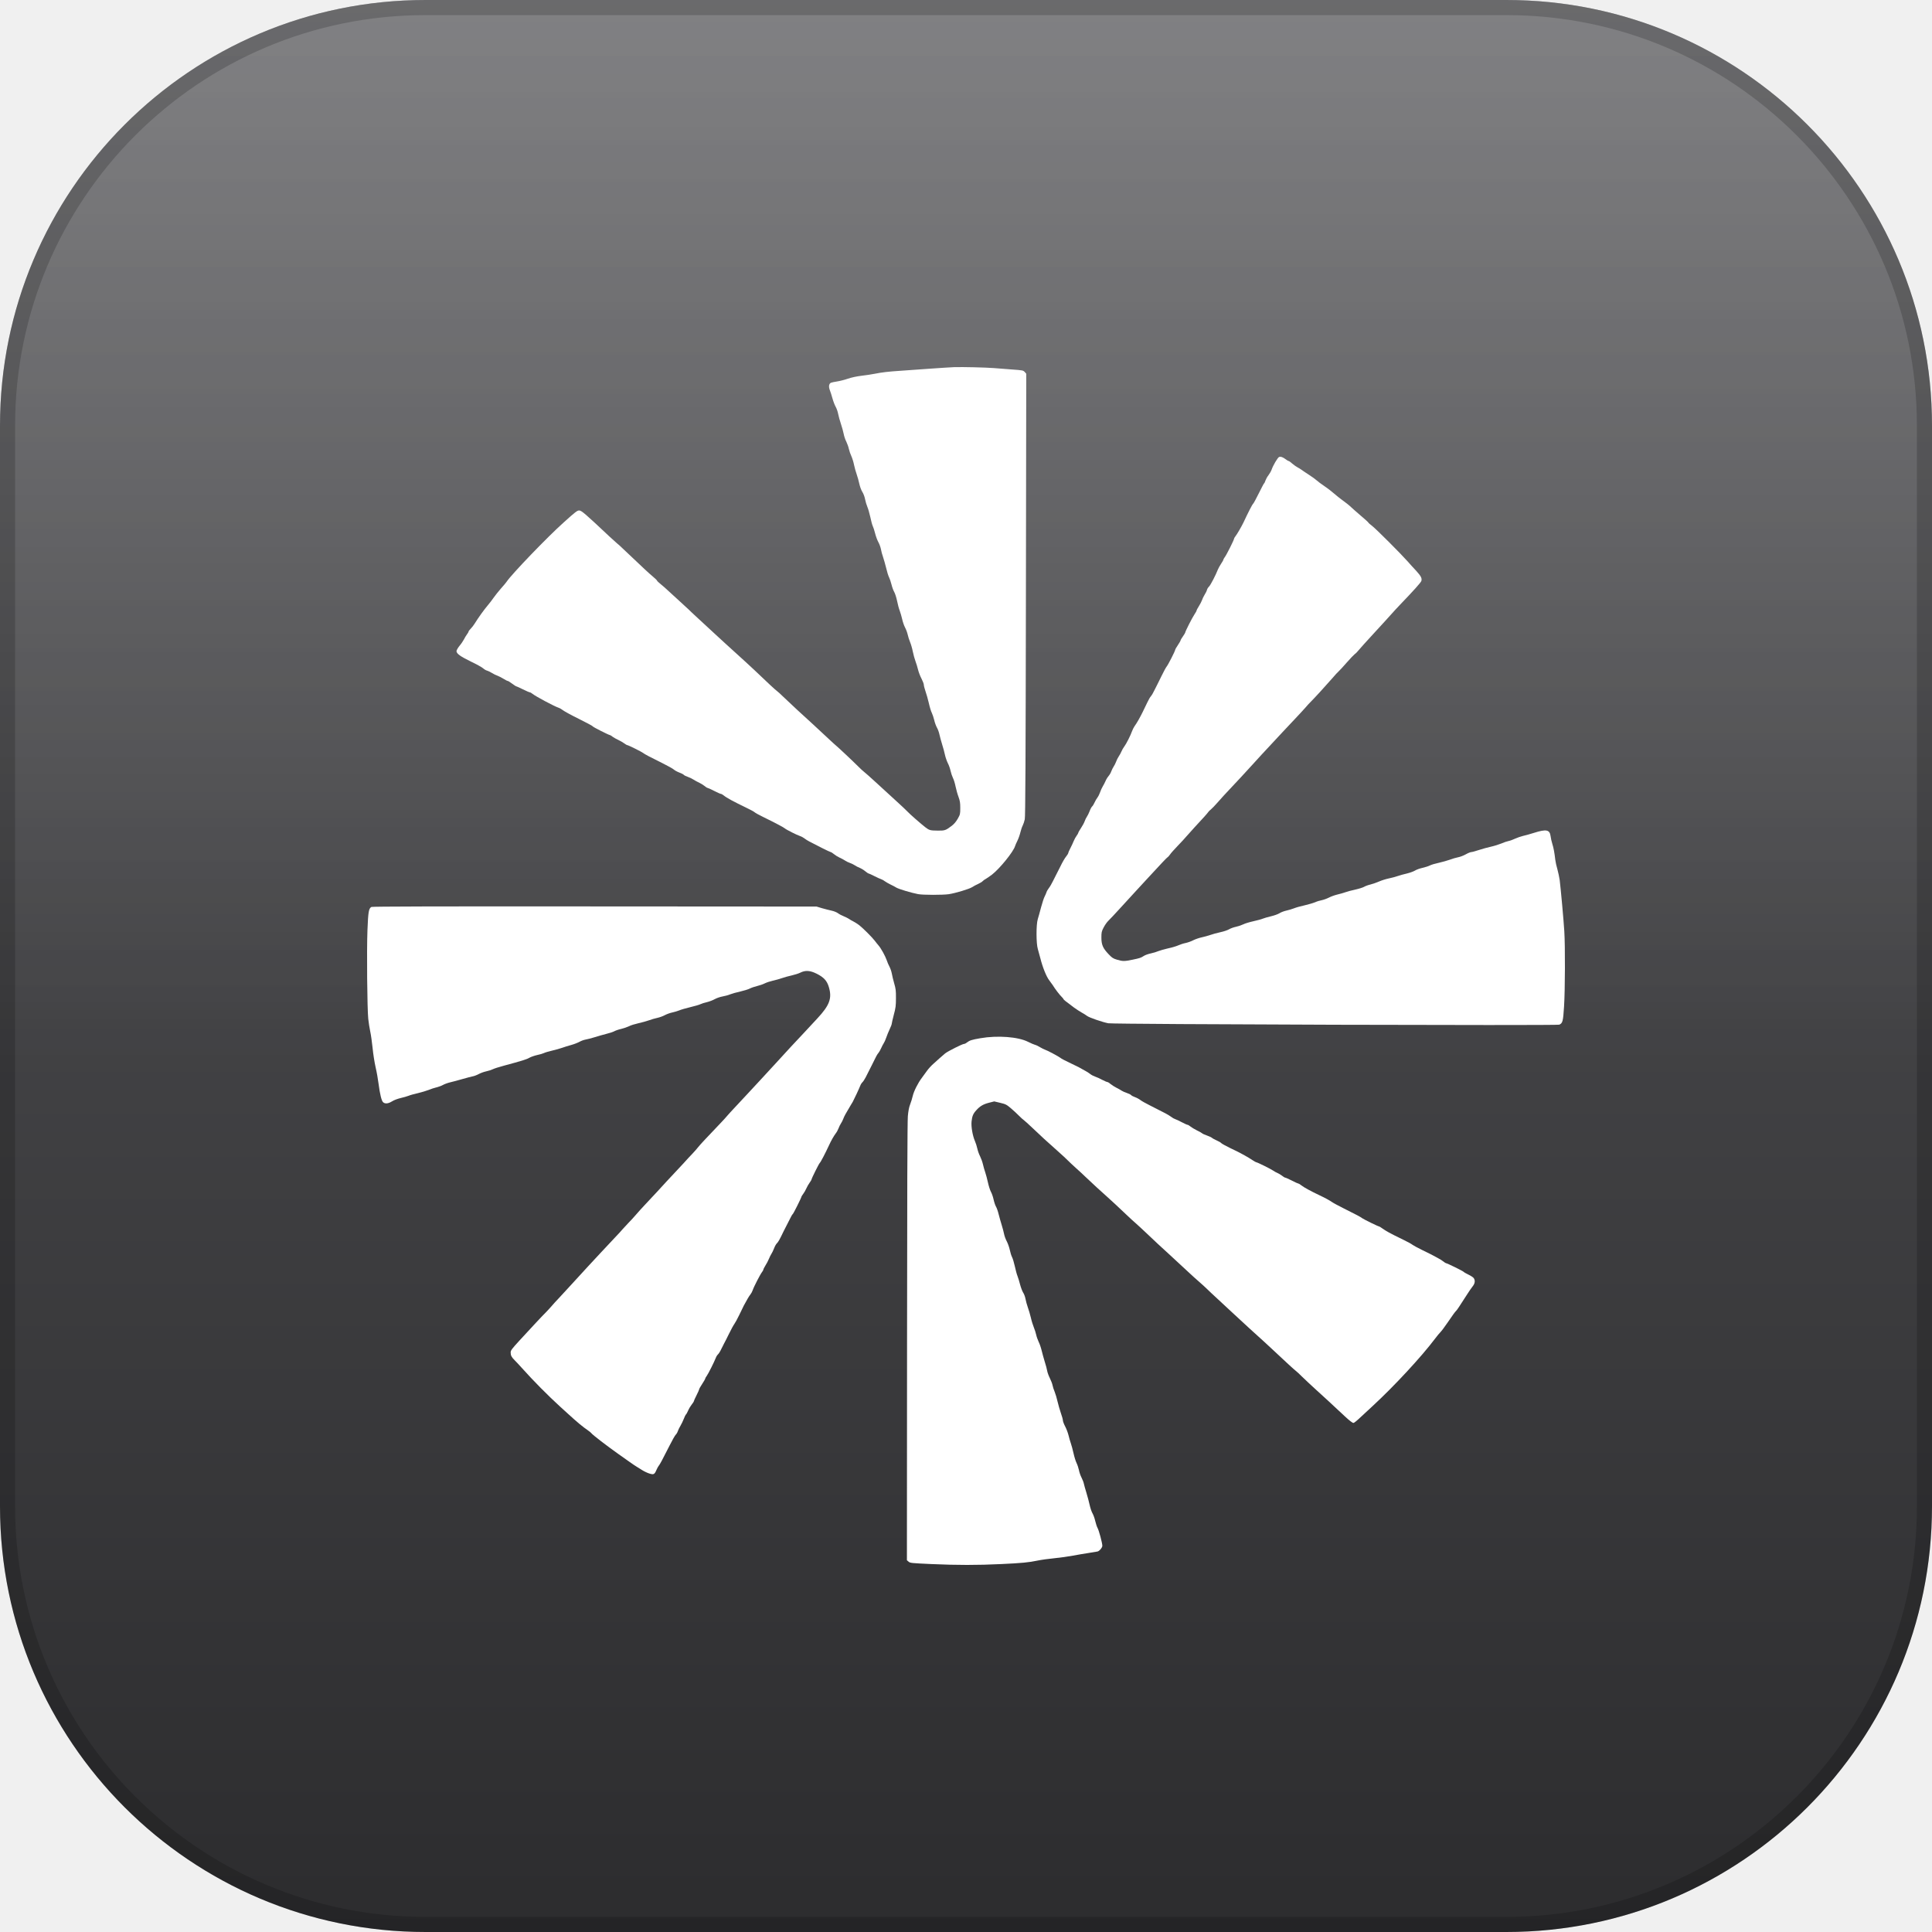
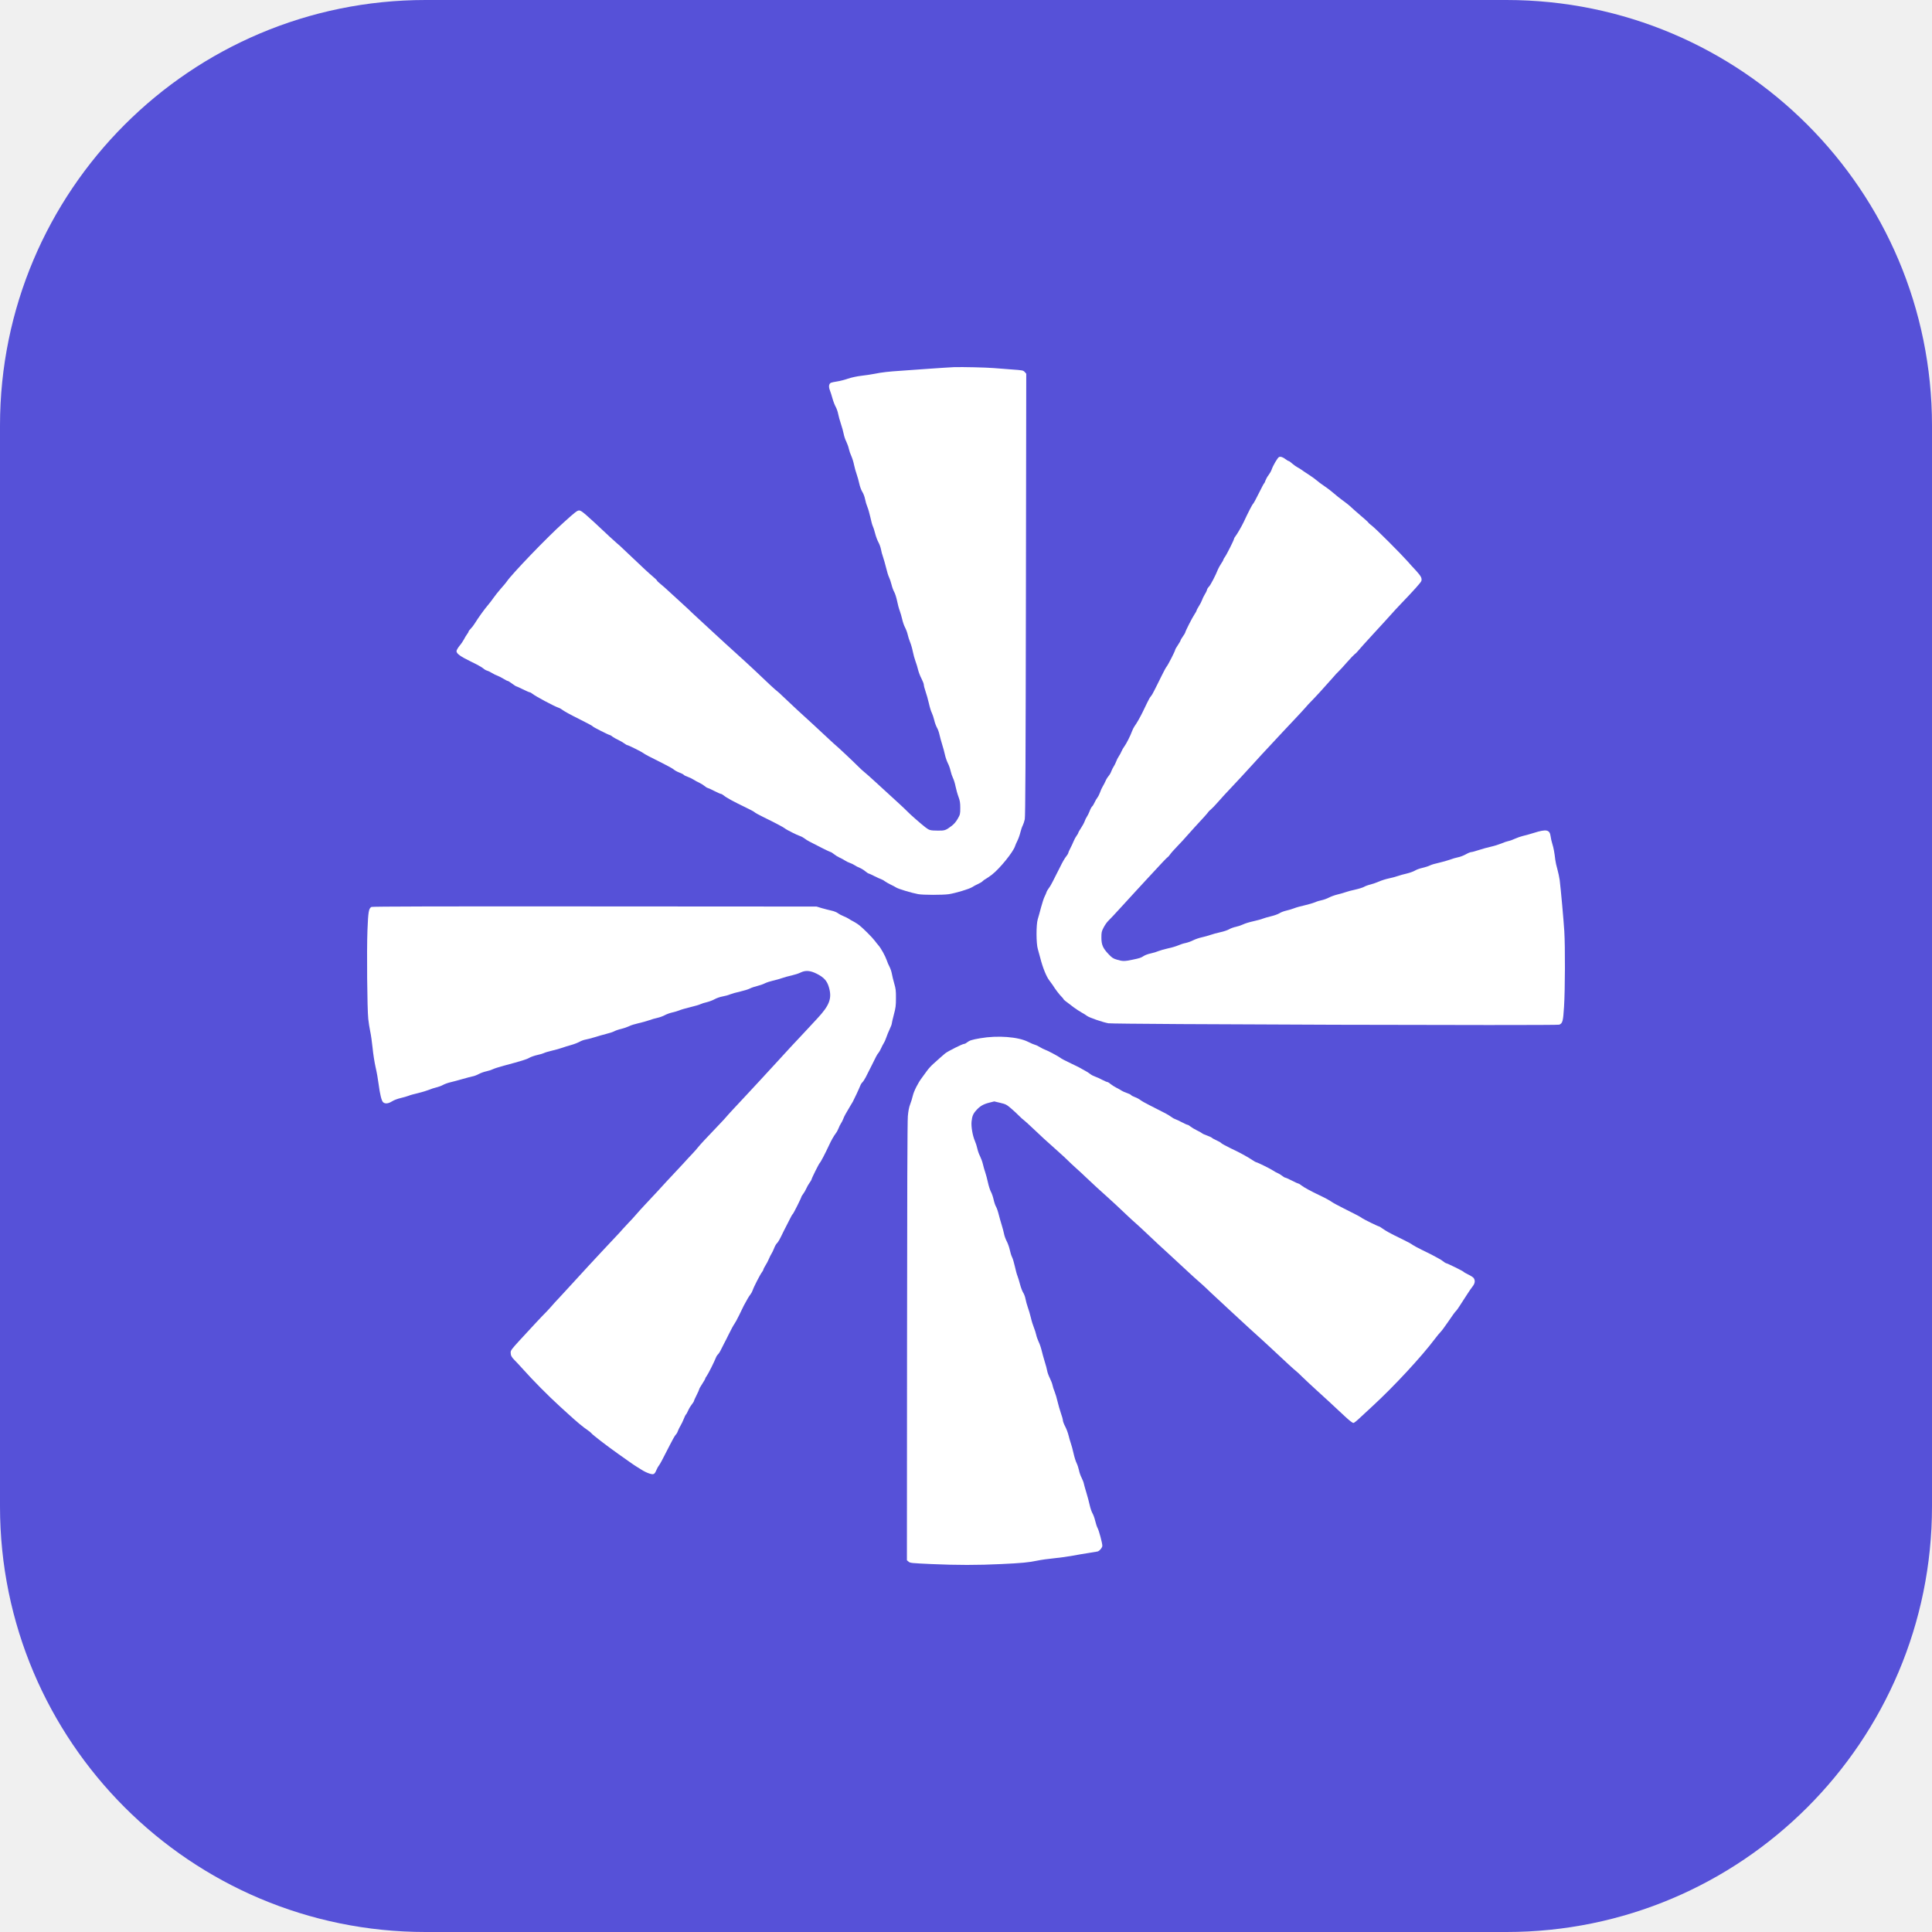
<svg xmlns="http://www.w3.org/2000/svg" width="128" height="128" viewBox="0 0 128 128">
-   <defs>
-     <linearGradient id="g12819" x1="0" y1="0" x2="0" y2="1">
-       <stop offset="0" stop-color="#5A5A5D" />
-       <stop offset="1" stop-color="#2C2C2E" />
-     </linearGradient>
-     <linearGradient id="g12819h" x1="0" y1="0" x2="0" y2="1">
-       <stop offset="0" stop-color="#FFFFFF" stop-opacity="0.24" />
-       <stop offset="0.55" stop-color="#FFFFFF" stop-opacity="0" />
-     </linearGradient>
-   </defs>
-   <rect width="128" height="128" rx="28.2" fill="url(#g12819)" />
-   <rect width="128" height="128" rx="28.2" fill="url(#g12819h)" />
-   <rect x="0.5" y="0.5" width="127" height="127" rx="27.7" fill="none" stroke="#000000" stroke-opacity="0.18" />
+   <rect width="128" height="128" rx="28.2" fill="#5651D8" />
  <g transform="translate(24.320,24.320) scale(0.01102222)" fill="#FFFFFF">
    <g transform="translate(-318.44,7479.794) scale(0.401859,-0.401813)">
      <path d="M9570 18614 c-52 -2 -214 -13 -360 -23 -146 -11 -341 -25 -435 -31 -184 -12 -281 -23 -390 -45 -38 -8 -125 -21 -192 -29 -75 -9 -155 -26 -210 -45 -48 -17 -121 -35 -161 -41 -41 -6 -82 -15 -93 -20 -29 -16 -35 -58 -15 -110 10 -25 28 -81 40 -125 12 -44 34 -100 48 -125 14 -25 31 -73 37 -107 6 -33 25 -100 41 -148 16 -48 35 -115 41 -148 6 -33 23 -86 39 -116 15 -31 33 -81 39 -111 7 -30 23 -78 37 -107 13 -29 32 -87 40 -130 9 -43 27 -107 40 -143 13 -36 30 -99 39 -140 9 -42 28 -94 44 -120 17 -25 35 -74 42 -110 7 -36 22 -87 34 -115 12 -27 32 -97 45 -155 12 -58 28 -117 36 -133 8 -15 24 -64 35 -108 11 -45 33 -104 49 -133 16 -28 33 -76 39 -107 5 -31 19 -83 31 -115 11 -32 32 -105 46 -162 13 -57 33 -121 44 -142 10 -20 27 -68 36 -106 9 -38 27 -88 40 -111 14 -23 33 -84 44 -136 10 -52 28 -118 40 -148 11 -30 27 -85 36 -124 8 -38 27 -95 43 -125 16 -30 34 -79 40 -108 6 -29 22 -78 35 -110 13 -31 32 -95 41 -141 9 -46 27 -112 40 -146 13 -35 31 -92 39 -128 9 -36 31 -95 51 -132 19 -37 35 -79 35 -93 0 -15 12 -58 25 -97 14 -38 36 -118 50 -177 13 -59 33 -125 45 -147 11 -23 27 -71 36 -108 8 -38 27 -87 40 -111 14 -23 31 -71 38 -105 7 -34 26 -100 40 -147 15 -47 34 -116 42 -155 8 -38 28 -95 43 -125 16 -30 34 -82 41 -115 7 -33 23 -80 35 -105 13 -25 31 -83 40 -130 10 -47 29 -116 44 -155 21 -58 26 -87 26 -165 0 -91 -2 -98 -38 -162 -26 -45 -55 -79 -89 -105 -91 -69 -104 -73 -208 -72 -115 1 -128 5 -186 49 -66 51 -234 198 -269 236 -16 18 -93 90 -171 161 -77 70 -211 193 -298 273 -86 79 -167 151 -180 160 -12 8 -54 47 -92 85 -70 71 -309 295 -325 306 -5 3 -61 54 -126 115 -165 154 -290 270 -449 414 -75 69 -171 159 -213 200 -42 41 -87 83 -101 92 -23 16 -136 121 -339 315 -69 65 -141 131 -431 394 -52 48 -114 104 -136 125 -49 46 -195 180 -302 279 -42 39 -93 86 -112 106 -19 19 -80 75 -135 124 -55 49 -129 117 -165 151 -36 34 -89 81 -117 103 -29 23 -53 46 -53 51 0 5 -30 34 -67 65 -64 54 -112 99 -401 373 -65 63 -125 118 -133 122 -7 5 -58 51 -113 102 -361 340 -417 388 -451 388 -29 0 -55 -19 -233 -180 -244 -218 -778 -774 -851 -884 -9 -14 -47 -60 -86 -103 -38 -44 -88 -106 -110 -138 -22 -32 -60 -82 -85 -111 -56 -66 -142 -185 -197 -274 -15 -25 -42 -60 -60 -78 -18 -18 -33 -38 -33 -44 0 -6 -11 -25 -24 -42 -13 -17 -33 -51 -45 -75 -12 -23 -42 -68 -67 -97 -24 -30 -44 -65 -44 -78 0 -38 57 -79 217 -157 82 -39 163 -84 181 -100 18 -16 45 -32 60 -35 15 -4 47 -19 72 -35 25 -16 64 -35 86 -42 21 -8 61 -29 89 -46 27 -17 54 -31 61 -31 7 0 36 -18 65 -40 30 -22 57 -40 62 -40 4 0 49 -20 99 -45 50 -25 97 -45 104 -45 7 0 25 -10 41 -23 45 -37 324 -186 390 -208 17 -5 49 -24 69 -40 21 -16 129 -75 241 -130 112 -55 203 -105 203 -110 0 -8 239 -129 255 -129 5 0 23 -11 40 -25 18 -13 57 -35 86 -48 30 -14 69 -37 88 -51 19 -14 39 -26 45 -26 15 0 218 -101 238 -118 21 -17 95 -57 288 -152 80 -40 156 -82 170 -95 14 -13 50 -33 82 -45 31 -11 61 -27 68 -35 6 -8 34 -21 60 -30 27 -9 66 -28 87 -42 21 -14 58 -34 81 -44 24 -11 60 -33 80 -49 20 -17 41 -30 47 -30 6 0 51 -20 99 -45 49 -25 94 -45 102 -45 7 0 25 -10 41 -23 42 -35 151 -94 334 -182 64 -30 122 -62 129 -70 7 -8 65 -40 129 -71 64 -31 127 -62 141 -70 14 -8 56 -30 94 -49 38 -20 77 -42 86 -50 22 -20 183 -101 230 -116 19 -6 50 -23 69 -38 37 -28 64 -42 254 -138 68 -35 128 -63 134 -63 6 0 28 -14 49 -31 22 -18 59 -41 84 -52 25 -11 61 -30 80 -43 19 -13 54 -30 78 -38 24 -9 56 -24 71 -35 15 -11 47 -27 72 -37 24 -10 62 -33 83 -51 22 -18 44 -33 49 -33 5 0 44 -17 86 -39 42 -21 87 -42 101 -46 14 -4 39 -18 56 -31 18 -13 56 -35 85 -49 30 -14 68 -34 85 -45 34 -22 230 -81 328 -99 74 -14 367 -14 459 -1 99 15 306 77 349 105 21 14 62 36 90 48 29 13 59 32 67 41 8 10 28 24 45 33 17 9 60 39 96 66 117 91 320 342 345 427 4 14 20 50 35 80 15 30 35 86 44 124 9 38 25 85 36 105 10 20 24 62 30 92 9 40 13 907 17 3360 l5 3305 -23 26 c-23 24 -32 26 -189 37 -91 7 -212 16 -270 21 -128 10 -470 18 -600 14z" />
      <path d="M14434 17270 c-22 -9 -91 -127 -113 -192 -7 -20 -27 -55 -45 -79 -19 -24 -39 -61 -46 -81 -6 -21 -16 -40 -21 -43 -5 -3 -40 -71 -79 -149 -39 -79 -77 -150 -85 -156 -13 -11 -72 -126 -144 -280 -29 -60 -94 -173 -120 -206 -12 -15 -21 -31 -21 -37 0 -17 -111 -239 -137 -273 -13 -17 -23 -36 -23 -41 0 -6 -15 -33 -33 -59 -18 -27 -39 -65 -47 -84 -34 -88 -112 -237 -134 -258 -13 -12 -27 -34 -31 -50 -3 -15 -19 -47 -35 -72 -15 -25 -33 -61 -39 -81 -6 -19 -27 -59 -46 -89 -19 -30 -35 -60 -35 -66 0 -6 -15 -34 -33 -60 -33 -49 -137 -253 -137 -270 0 -5 -16 -31 -35 -58 -19 -27 -35 -54 -35 -60 0 -6 -18 -37 -40 -70 -22 -32 -40 -64 -40 -70 0 -17 -107 -227 -128 -251 -10 -11 -44 -74 -76 -140 -32 -66 -62 -127 -67 -135 -5 -8 -25 -47 -43 -85 -18 -39 -41 -76 -49 -84 -9 -7 -34 -49 -55 -94 -22 -45 -54 -111 -71 -147 -38 -77 -87 -164 -119 -207 -12 -18 -29 -50 -37 -73 -23 -66 -87 -192 -116 -230 -15 -19 -34 -53 -43 -75 -9 -22 -28 -56 -41 -75 -13 -19 -31 -54 -39 -78 -9 -24 -25 -56 -36 -72 -11 -16 -27 -48 -36 -72 -8 -23 -26 -54 -39 -68 -13 -14 -34 -47 -46 -75 -12 -27 -32 -66 -44 -85 -12 -19 -29 -57 -38 -84 -9 -27 -27 -63 -40 -80 -13 -17 -33 -51 -44 -76 -11 -25 -27 -51 -36 -58 -9 -8 -26 -39 -37 -70 -12 -30 -30 -68 -41 -83 -11 -15 -26 -47 -34 -70 -8 -23 -33 -68 -55 -101 -22 -33 -40 -65 -40 -71 0 -5 -11 -25 -25 -43 -13 -17 -33 -54 -44 -81 -10 -26 -33 -74 -50 -107 -17 -32 -31 -64 -31 -71 0 -7 -15 -31 -32 -52 -18 -21 -57 -88 -86 -149 -30 -60 -60 -120 -68 -134 -7 -14 -28 -54 -45 -89 -17 -35 -43 -80 -59 -100 -15 -20 -31 -47 -35 -61 -4 -14 -17 -43 -28 -65 -12 -22 -35 -94 -53 -160 -17 -66 -40 -147 -50 -180 -25 -84 -24 -364 1 -445 9 -30 26 -91 37 -135 35 -140 92 -281 135 -335 15 -19 37 -49 48 -66 39 -63 105 -150 135 -178 16 -16 30 -33 30 -37 0 -7 29 -30 158 -126 31 -23 82 -56 112 -73 30 -16 66 -39 80 -50 32 -26 237 -96 320 -111 92 -16 6711 -36 6745 -21 50 23 57 49 71 270 16 247 18 903 4 1127 -10 163 -52 628 -69 766 -6 41 -21 113 -34 160 -14 46 -28 111 -32 144 -12 104 -25 178 -45 240 -10 33 -22 83 -25 112 -13 99 -64 109 -250 50 -60 -19 -135 -40 -165 -46 -30 -7 -82 -25 -115 -40 -33 -16 -78 -32 -100 -36 -22 -4 -69 -20 -105 -36 -36 -15 -106 -37 -155 -48 -50 -11 -131 -33 -182 -50 -51 -17 -102 -31 -114 -31 -12 0 -50 -15 -83 -34 -34 -19 -86 -39 -116 -44 -31 -6 -86 -22 -122 -36 -37 -13 -110 -34 -163 -46 -53 -11 -114 -29 -135 -40 -21 -11 -71 -27 -111 -36 -41 -9 -91 -27 -111 -40 -21 -13 -75 -33 -120 -44 -46 -10 -109 -28 -141 -39 -33 -11 -93 -28 -135 -36 -43 -9 -106 -29 -142 -45 -36 -16 -94 -36 -129 -45 -35 -8 -78 -24 -96 -35 -17 -10 -76 -29 -130 -41 -55 -11 -122 -30 -150 -40 -27 -10 -81 -25 -119 -34 -38 -9 -94 -29 -125 -45 -31 -16 -80 -34 -110 -40 -29 -5 -74 -19 -99 -31 -26 -11 -95 -31 -154 -45 -60 -13 -131 -33 -160 -45 -28 -11 -81 -27 -117 -35 -36 -8 -83 -26 -103 -40 -21 -13 -76 -33 -123 -44 -47 -11 -102 -27 -122 -35 -20 -9 -85 -27 -145 -40 -59 -13 -127 -34 -150 -46 -24 -12 -71 -28 -106 -36 -35 -7 -83 -24 -106 -38 -24 -14 -83 -34 -132 -44 -49 -11 -116 -29 -149 -41 -33 -11 -91 -28 -130 -36 -38 -8 -95 -28 -125 -43 -30 -16 -81 -34 -113 -41 -32 -6 -82 -22 -110 -35 -29 -13 -97 -34 -152 -45 -55 -12 -120 -31 -145 -41 -25 -11 -76 -27 -115 -35 -38 -8 -86 -25 -105 -38 -43 -28 -57 -33 -173 -57 -116 -24 -144 -24 -227 1 -58 17 -75 28 -126 82 -86 90 -108 142 -108 249 0 78 3 93 33 150 18 35 49 80 69 99 21 19 107 112 192 205 85 93 189 206 230 251 41 44 116 126 166 180 209 227 287 309 300 317 8 4 24 23 37 41 12 19 65 78 117 132 52 54 107 113 121 131 15 18 74 84 131 146 120 128 193 210 205 229 4 8 21 23 36 35 15 12 65 63 110 115 45 52 114 127 153 168 114 120 250 267 379 409 66 73 171 188 234 254 62 67 151 163 197 212 46 50 133 142 193 205 60 63 128 138 152 165 23 28 60 68 83 90 52 52 210 224 311 340 42 50 90 101 106 115 15 14 69 72 119 130 51 58 102 111 113 119 12 7 36 30 52 51 17 21 122 139 235 261 113 122 231 252 263 288 32 36 90 100 130 141 202 210 313 334 319 356 11 41 -5 71 -78 152 -40 42 -98 106 -129 142 -101 114 -468 481 -527 527 -32 24 -58 47 -58 51 0 4 -50 50 -112 102 -61 52 -125 109 -142 125 -34 33 -85 73 -150 120 -24 17 -72 55 -107 86 -35 31 -102 83 -149 114 -47 32 -98 70 -115 86 -16 15 -68 53 -115 83 -47 30 -96 64 -110 74 -14 11 -41 27 -60 37 -19 10 -55 35 -79 56 -24 22 -48 39 -54 39 -6 0 -25 11 -43 25 -44 33 -75 44 -100 35z" />
      <path d="M857 10539 c-40 -23 -48 -71 -59 -348 -12 -304 -4 -1175 12 -1326 6 -55 19 -141 30 -191 11 -49 26 -160 35 -245 8 -85 28 -212 44 -284 17 -71 37 -184 45 -250 21 -159 44 -253 67 -276 28 -28 77 -24 133 11 27 18 83 39 129 50 45 10 98 26 119 34 20 9 84 27 142 40 58 14 131 36 163 49 32 14 83 30 113 37 30 7 74 23 97 36 23 13 72 31 110 40 37 8 120 31 183 49 63 18 131 36 152 40 20 3 60 18 90 34 29 16 80 34 113 41 33 7 77 21 97 31 21 11 95 34 165 53 274 74 340 94 383 119 25 14 77 32 117 41 39 8 84 21 100 29 15 8 71 25 123 37 52 12 120 31 150 42 30 11 91 30 135 42 44 12 100 34 125 48 25 14 65 29 90 33 25 4 86 20 135 35 50 16 128 38 175 50 47 11 101 29 121 40 20 11 67 27 104 35 37 9 89 27 116 40 26 14 88 33 138 44 50 11 122 31 159 44 37 14 94 30 127 37 33 7 83 25 110 40 28 15 77 33 110 40 33 7 80 21 105 31 24 11 100 33 167 49 68 16 136 36 153 45 16 8 59 22 96 30 36 9 89 29 117 45 29 16 81 34 116 40 35 6 87 20 115 32 28 11 96 30 151 42 55 13 119 32 141 44 23 12 72 29 110 38 38 9 90 27 115 40 26 13 80 31 120 40 41 9 103 26 139 39 36 12 101 31 145 40 44 10 101 28 127 41 76 38 147 34 246 -16 106 -53 154 -106 181 -198 51 -169 12 -274 -174 -473 -44 -47 -132 -141 -195 -210 -63 -68 -155 -167 -205 -219 -49 -53 -148 -161 -220 -240 -71 -78 -177 -193 -234 -254 -57 -61 -143 -154 -191 -206 -49 -52 -130 -139 -180 -193 -51 -54 -104 -112 -119 -130 -14 -18 -60 -68 -102 -112 -224 -235 -298 -314 -331 -355 -19 -25 -62 -73 -94 -107 -33 -33 -88 -94 -124 -134 -36 -40 -92 -100 -125 -134 -33 -34 -91 -96 -130 -139 -87 -96 -193 -211 -316 -341 -52 -55 -117 -127 -145 -160 -28 -33 -77 -87 -110 -120 -32 -34 -72 -77 -89 -96 -16 -20 -72 -81 -124 -135 -51 -54 -139 -148 -195 -208 -55 -60 -144 -155 -196 -211 -52 -56 -151 -164 -220 -240 -69 -76 -162 -177 -206 -224 -45 -47 -101 -108 -124 -136 -24 -27 -61 -68 -84 -91 -50 -49 -218 -229 -395 -422 -116 -127 -131 -147 -131 -178 0 -44 13 -69 59 -115 20 -20 70 -73 111 -119 165 -185 394 -416 570 -576 19 -17 74 -67 121 -110 132 -121 220 -194 291 -242 26 -18 51 -38 55 -45 14 -22 230 -188 402 -310 53 -37 129 -91 170 -120 40 -29 87 -60 105 -71 17 -10 54 -33 82 -51 28 -18 76 -41 107 -51 67 -21 79 -15 109 56 11 25 26 52 34 61 16 18 53 88 160 299 40 80 82 154 93 164 11 10 26 35 32 55 7 20 25 56 40 81 15 25 37 71 49 102 12 32 26 60 31 64 6 3 21 30 34 60 13 30 38 71 55 92 16 20 30 41 30 47 0 5 18 46 40 89 22 43 40 84 40 90 0 7 20 43 45 80 25 38 45 73 45 79 0 6 10 24 23 41 23 31 113 211 137 273 6 17 21 40 32 50 11 10 33 45 48 78 16 33 35 71 43 85 8 14 41 78 73 144 32 65 67 130 79 145 11 14 45 76 74 136 29 61 60 124 68 140 50 93 79 143 99 167 12 15 28 44 34 63 16 50 113 238 139 271 11 14 21 32 21 38 0 7 14 34 31 62 18 27 41 72 52 99 11 28 29 62 38 76 10 14 27 51 39 81 11 30 30 64 41 74 20 18 43 58 103 184 15 30 35 71 46 90 10 19 32 63 49 96 16 34 34 65 40 68 11 7 131 248 131 262 0 4 12 22 26 41 14 18 35 54 46 80 11 26 34 65 49 86 16 22 29 44 29 48 0 16 110 236 123 248 13 10 83 144 137 261 33 72 73 143 102 181 15 19 34 54 43 78 8 23 24 55 35 71 11 16 27 47 35 69 12 35 44 93 110 202 11 18 25 42 32 53 16 28 98 203 113 243 6 17 21 40 32 50 11 10 32 43 48 73 15 30 37 73 48 95 12 22 31 60 43 85 64 132 83 167 100 185 10 11 28 43 40 70 12 28 30 61 39 75 10 14 27 52 38 85 11 33 34 89 51 125 17 36 31 72 31 81 0 9 14 70 31 135 28 103 32 136 32 249 1 112 -3 142 -26 220 -14 50 -31 116 -36 149 -6 32 -22 78 -35 102 -13 24 -32 67 -41 96 -21 62 -86 180 -124 223 -15 17 -40 48 -56 70 -34 46 -173 185 -231 231 -22 17 -60 41 -84 54 -25 12 -57 31 -71 41 -14 10 -49 27 -78 39 -29 11 -68 32 -86 46 -18 13 -61 31 -96 38 -35 8 -100 24 -144 37 l-80 24 -3320 2 c-2363 2 -3325 -1 -3338 -8z" />
      <path d="M9964 8575 c-132 -23 -158 -32 -203 -66 -13 -11 -31 -19 -40 -19 -24 0 -241 -109 -281 -141 -19 -16 -55 -47 -80 -69 -25 -22 -70 -63 -100 -90 -31 -27 -73 -74 -95 -105 -22 -31 -56 -78 -75 -103 -57 -75 -120 -200 -136 -271 -8 -36 -26 -93 -39 -126 -16 -40 -27 -98 -34 -175 -7 -76 -11 -1220 -12 -3379 l-2 -3265 25 -21 c24 -21 43 -22 344 -36 382 -17 688 -17 1039 0 308 14 417 25 545 52 52 11 165 27 250 35 85 8 211 26 280 39 69 13 175 31 235 40 61 9 120 19 133 22 29 7 72 58 72 86 0 40 -51 231 -71 265 -10 18 -26 66 -35 105 -9 40 -27 90 -40 113 -14 23 -33 79 -43 125 -10 46 -32 129 -49 184 -17 55 -34 116 -38 135 -3 19 -19 60 -34 90 -16 30 -34 82 -40 115 -7 33 -23 81 -36 107 -13 26 -33 91 -45 145 -12 54 -30 121 -40 148 -10 28 -25 81 -34 118 -9 37 -31 97 -50 133 -19 36 -35 78 -35 92 0 15 -14 65 -31 112 -16 47 -38 124 -49 171 -10 47 -30 112 -43 145 -14 32 -28 77 -32 99 -4 22 -22 69 -40 105 -18 36 -36 85 -40 110 -4 25 -20 86 -36 135 -15 50 -37 126 -47 170 -11 45 -31 103 -45 130 -13 28 -30 74 -36 103 -6 29 -22 78 -35 110 -13 31 -34 97 -45 147 -12 49 -32 119 -46 156 -13 36 -28 92 -34 124 -6 33 -22 76 -36 96 -13 21 -33 74 -45 119 -11 44 -29 102 -39 128 -11 26 -28 92 -40 146 -12 54 -30 115 -41 136 -11 21 -26 69 -34 108 -8 38 -28 95 -44 126 -17 31 -36 82 -42 114 -6 31 -22 91 -35 132 -13 41 -33 113 -45 159 -11 46 -29 98 -40 116 -11 18 -27 65 -36 106 -9 41 -27 94 -41 118 -13 25 -33 87 -44 138 -11 51 -29 119 -40 151 -11 31 -27 86 -35 122 -8 36 -28 90 -43 120 -16 30 -34 82 -41 115 -7 33 -23 84 -36 113 -34 78 -58 214 -50 291 8 80 24 118 70 168 55 62 105 91 190 113 l79 20 89 -21 c83 -20 95 -26 161 -82 40 -34 94 -84 121 -112 27 -27 59 -57 72 -65 13 -9 70 -61 127 -115 110 -106 228 -214 392 -359 55 -49 118 -107 140 -130 23 -23 78 -75 124 -116 46 -41 107 -97 135 -125 74 -71 273 -255 326 -300 49 -43 183 -167 300 -279 41 -39 99 -93 130 -119 30 -27 94 -85 141 -130 103 -99 289 -272 373 -347 77 -70 155 -142 270 -250 50 -47 125 -115 166 -150 41 -36 93 -83 115 -105 22 -22 96 -92 165 -155 68 -63 163 -151 210 -195 113 -106 412 -380 475 -435 28 -25 88 -80 135 -125 182 -171 322 -300 343 -315 12 -8 56 -49 97 -90 42 -41 138 -131 214 -200 122 -110 213 -194 417 -385 76 -71 120 -105 136 -105 8 0 52 35 97 78 45 42 131 122 191 177 319 294 727 734 931 1005 31 41 66 84 78 95 21 21 67 83 116 155 59 88 111 159 120 165 10 6 64 88 166 248 27 43 64 96 82 119 36 44 42 89 17 125 -8 12 -44 35 -79 52 -35 17 -67 35 -71 41 -7 11 -248 130 -264 130 -5 0 -22 11 -38 24 -15 13 -55 38 -88 55 -33 18 -76 41 -95 51 -19 10 -84 42 -144 71 -59 29 -120 62 -135 73 -14 12 -75 46 -136 75 -60 29 -123 60 -140 69 -16 9 -52 28 -80 42 -27 14 -70 41 -94 58 -24 18 -48 32 -52 32 -14 0 -222 102 -254 124 -33 24 -70 43 -275 146 -80 40 -158 82 -174 94 -32 23 -101 61 -186 101 -125 59 -237 120 -270 147 -19 15 -39 28 -45 28 -6 0 -51 20 -99 45 -49 25 -94 45 -101 45 -7 0 -28 13 -48 29 -20 15 -51 34 -69 41 -18 7 -46 23 -63 35 -34 24 -237 125 -253 125 -5 0 -33 15 -60 34 -28 19 -75 47 -104 63 -29 16 -62 34 -73 40 -11 7 -77 39 -146 72 -70 34 -132 68 -140 77 -7 9 -38 27 -68 40 -31 14 -63 31 -71 39 -9 8 -43 24 -75 35 -32 11 -66 26 -74 34 -9 8 -44 28 -79 44 -34 17 -76 42 -93 56 -17 14 -37 26 -44 26 -7 0 -46 17 -87 39 -40 21 -84 42 -98 46 -14 4 -41 19 -60 34 -19 14 -57 38 -85 52 -27 14 -68 35 -90 46 -22 12 -87 45 -145 74 -58 29 -121 64 -140 79 -19 15 -56 35 -82 44 -25 9 -52 23 -58 31 -6 8 -35 22 -63 31 -29 9 -63 25 -77 34 -14 10 -50 30 -80 45 -30 15 -70 41 -88 56 -18 16 -39 29 -47 29 -7 0 -42 15 -77 33 -35 19 -81 40 -103 47 -22 7 -56 24 -75 39 -31 24 -71 48 -175 104 -16 9 -79 39 -140 68 -60 28 -119 59 -130 69 -25 21 -201 115 -235 125 -14 4 -45 20 -70 35 -25 16 -58 32 -75 36 -16 4 -64 24 -105 45 -149 76 -458 99 -716 54z" />
    </g>
  </g>
</svg>
